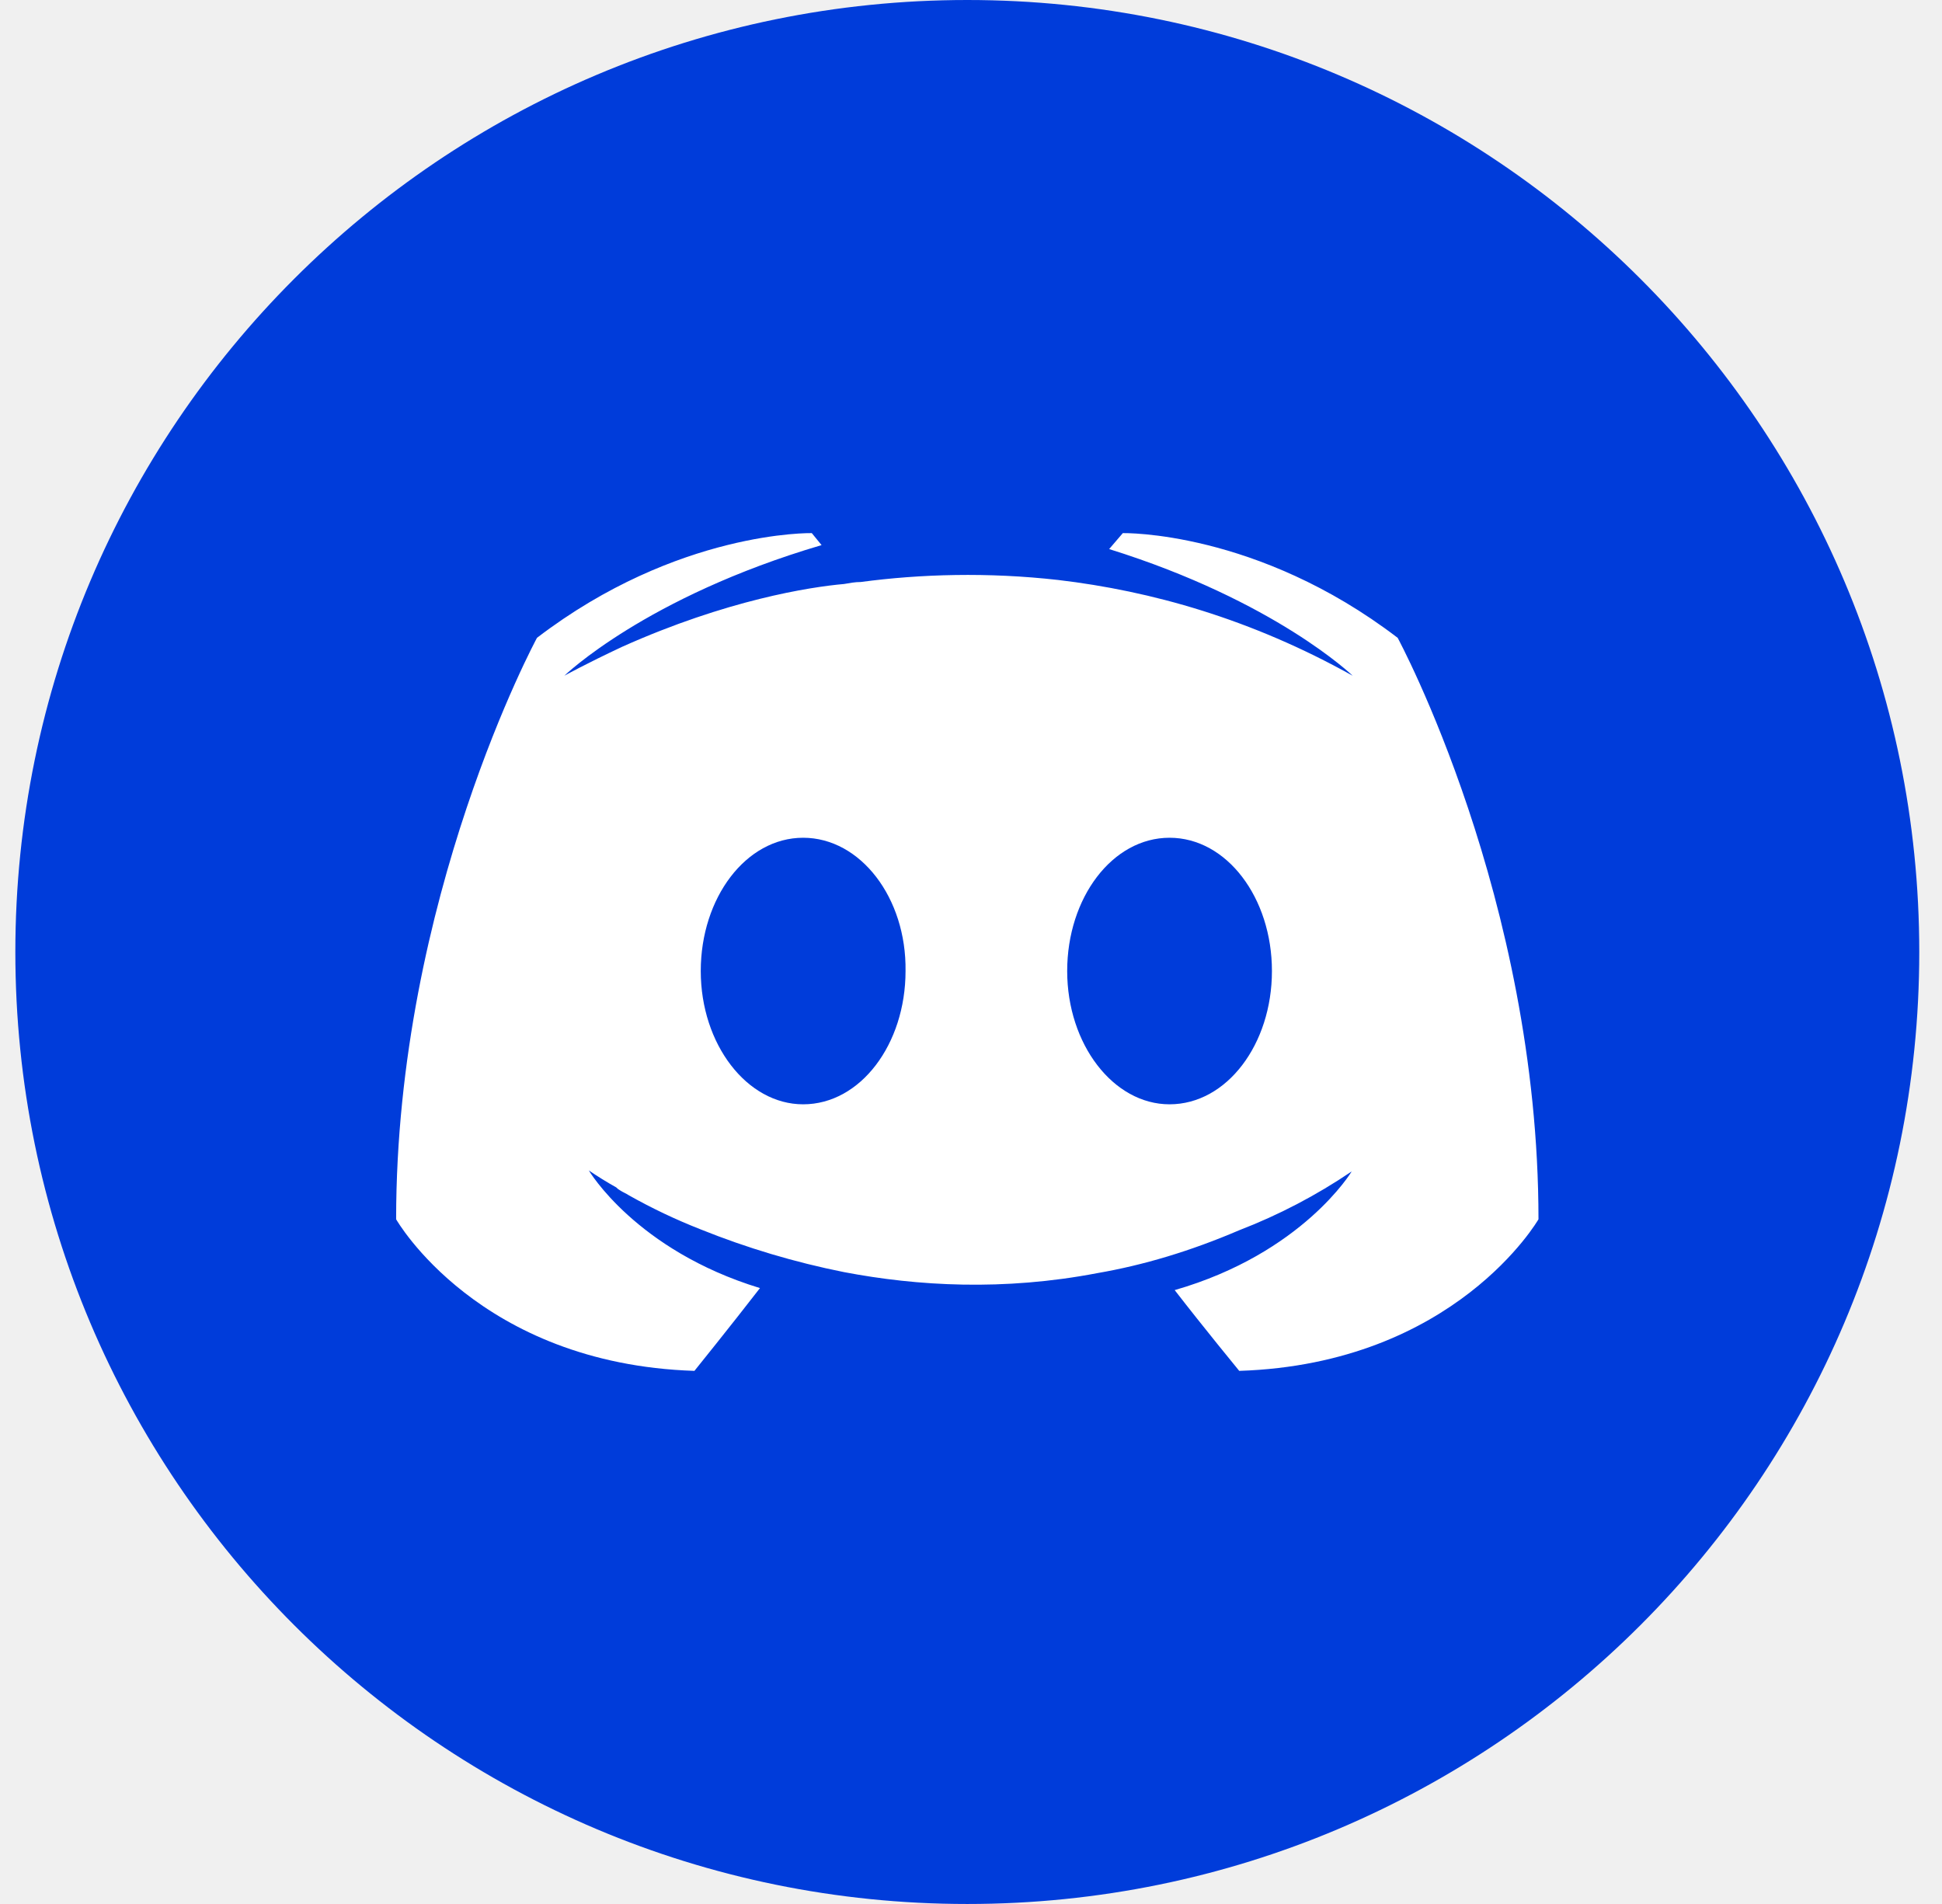
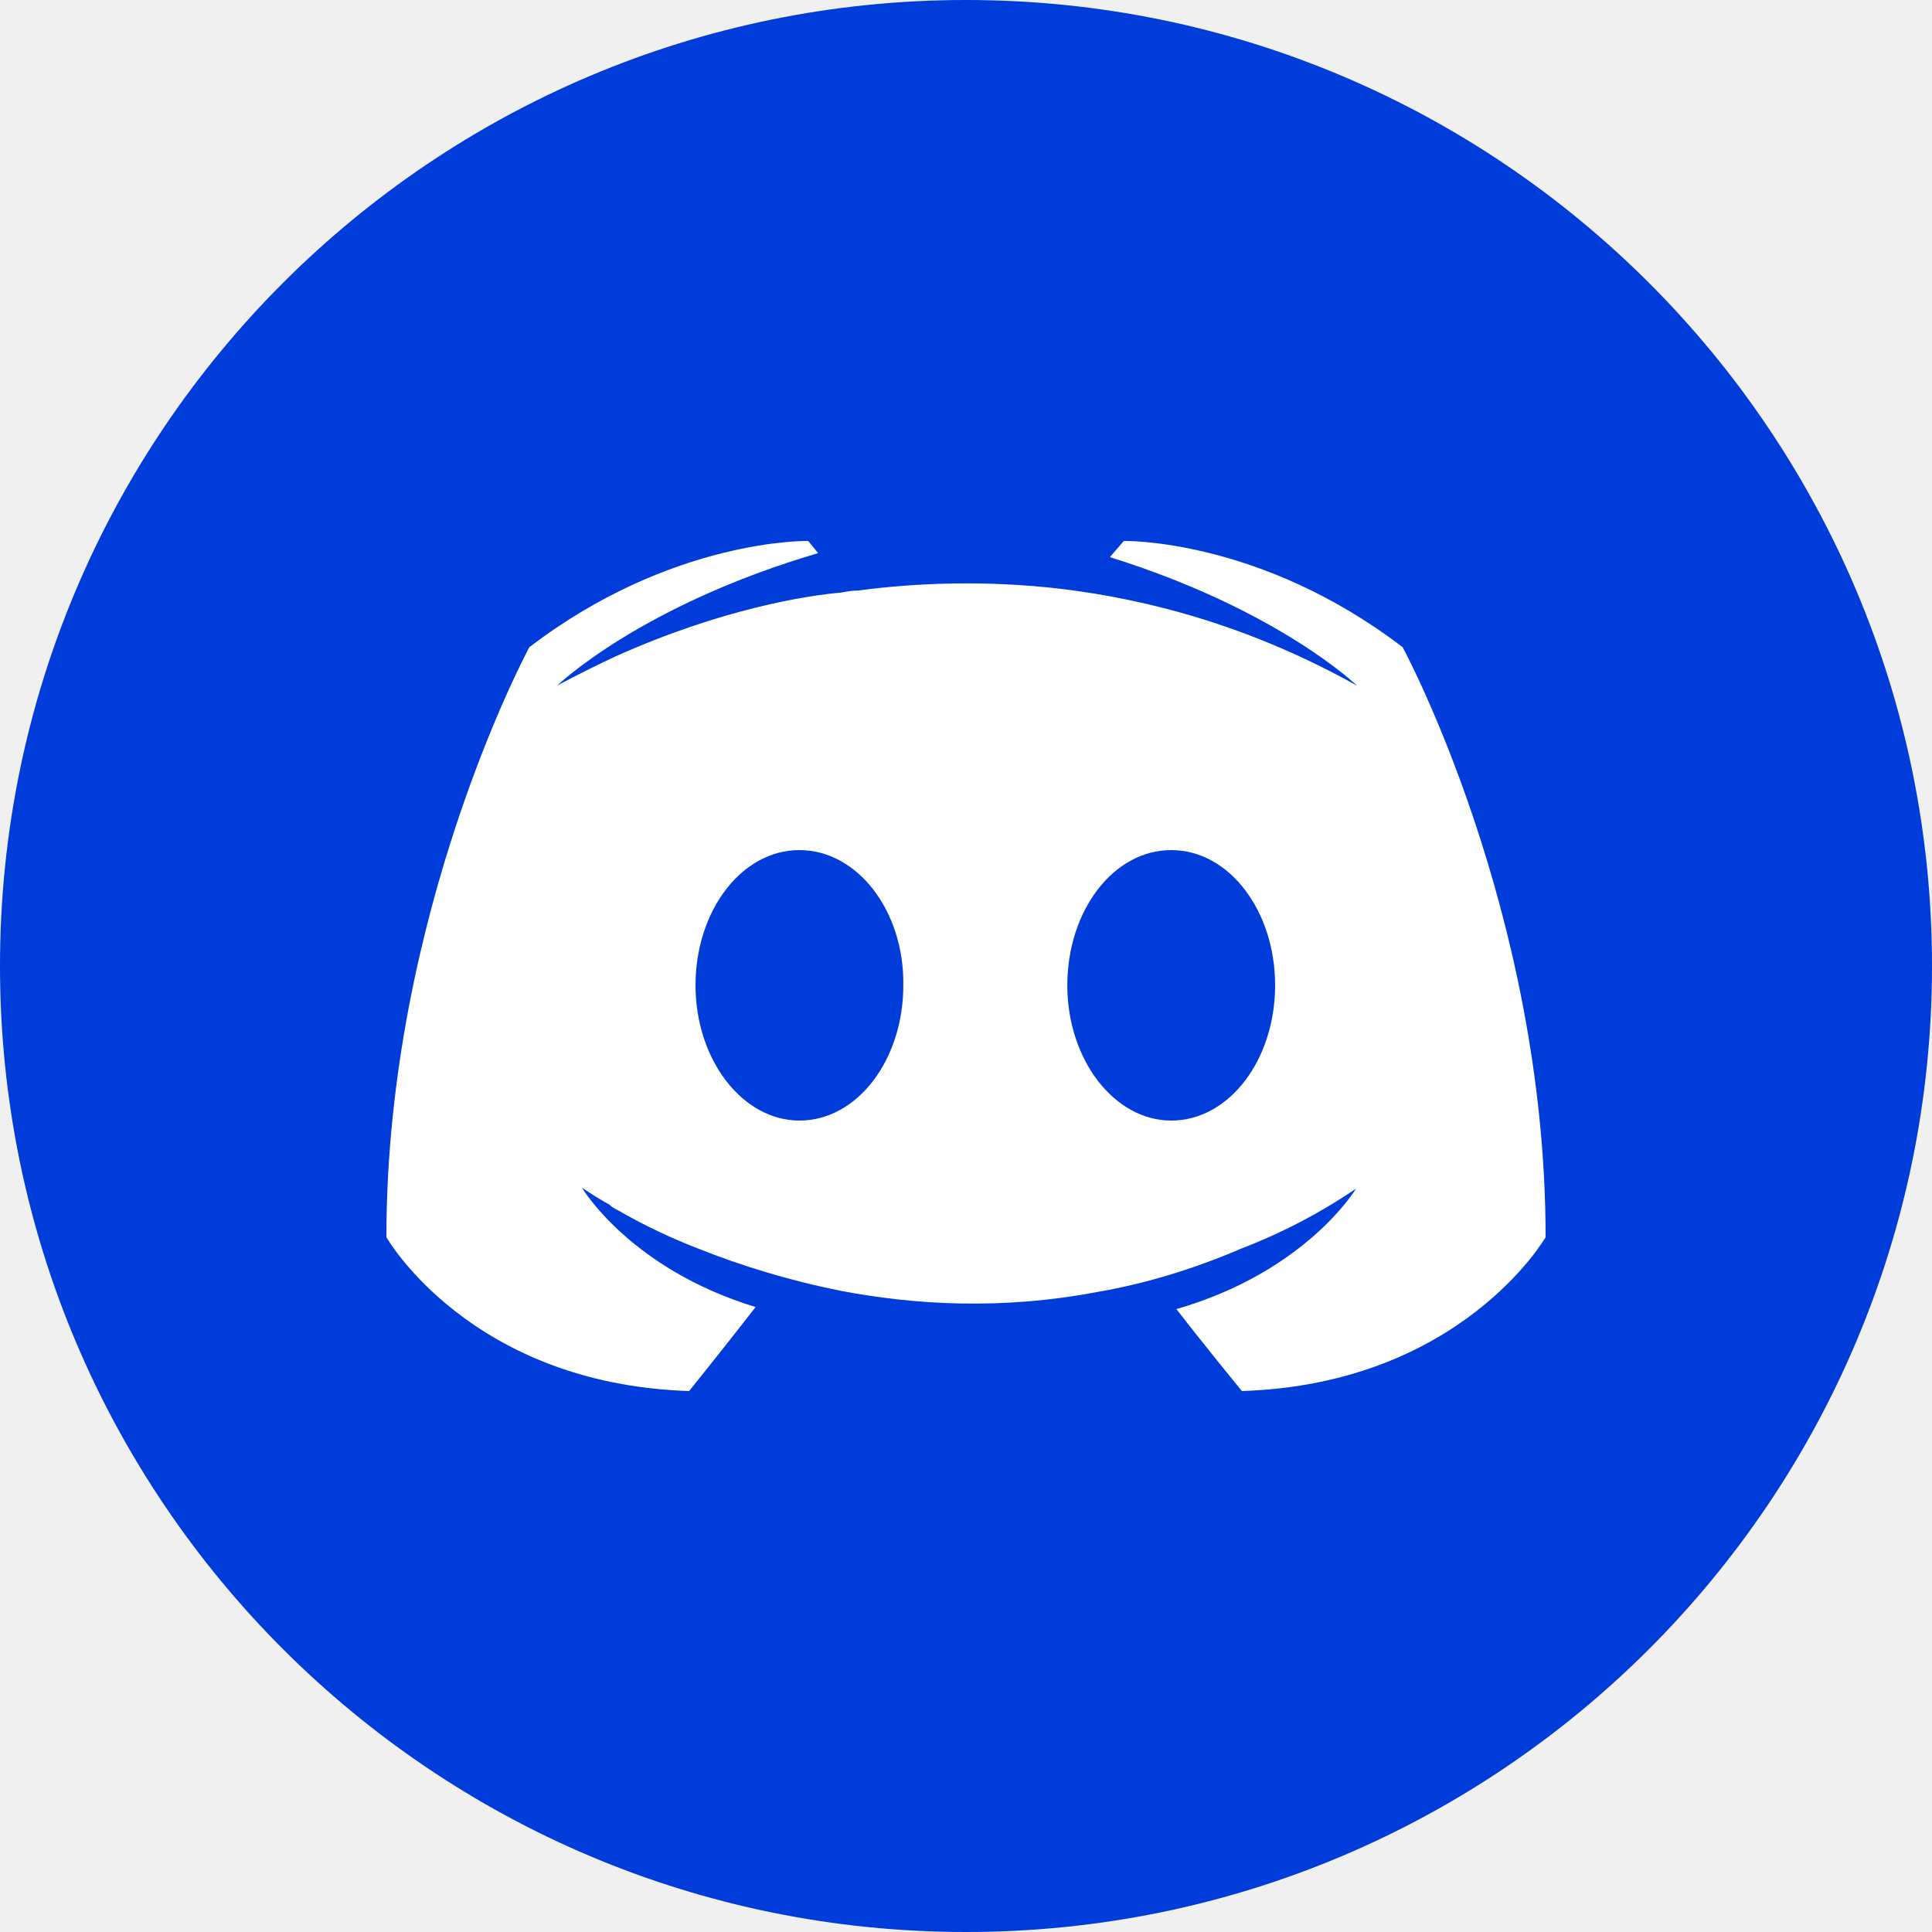
- <svg xmlns="http://www.w3.org/2000/svg" width="51" height="50" viewBox="0 0 51 50" fill="none">
-   <circle cx="25.403" cy="25" r="25" fill="#003CDA" />
-   <path d="M32.544 36C32.544 36 31.619 34.874 30.849 33.879C34.213 32.91 35.498 30.762 35.498 30.762C34.573 31.389 33.582 31.907 32.544 32.307C31.259 32.857 30.027 33.224 28.819 33.433C26.354 33.905 24.093 33.774 22.167 33.407C20.877 33.15 19.614 32.773 18.391 32.281C17.747 32.028 17.121 31.731 16.516 31.39C16.439 31.338 16.362 31.312 16.285 31.26C16.247 31.24 16.212 31.213 16.182 31.181C15.936 31.044 15.696 30.895 15.463 30.736C15.463 30.736 16.696 32.831 19.958 33.826C19.188 34.821 18.237 36 18.237 36C12.561 35.817 10.403 32.019 10.403 32.019C10.403 23.586 14.102 16.75 14.102 16.75C17.801 13.922 21.319 14 21.319 14L21.576 14.315C16.953 15.676 14.821 17.745 14.821 17.745C14.821 17.745 15.386 17.431 16.337 16.986C19.085 15.755 21.268 15.415 22.167 15.336C22.321 15.31 22.45 15.284 22.604 15.284C24.17 15.074 25.943 15.022 27.792 15.231C30.232 15.519 32.852 16.253 35.523 17.745C35.523 17.745 33.494 15.781 29.128 14.419L29.487 14C29.487 14 33.006 13.922 36.705 16.75C36.705 16.75 40.403 23.586 40.403 32.019C40.403 32.019 38.22 35.817 32.544 36Z" fill="white" />
-   <path d="M21.092 22C19.59 22 18.403 23.577 18.403 25.5C18.403 27.423 19.616 29 21.092 29C22.595 29 23.781 27.423 23.781 25.5C23.808 23.577 22.595 22 21.092 22ZM30.714 22C29.212 22 28.026 23.577 28.026 25.5C28.026 27.423 29.238 29 30.714 29C32.217 29 33.403 27.423 33.403 25.5C33.403 23.577 32.217 22 30.714 22Z" fill="#003CDA" />
+ <svg xmlns="http://www.w3.org/2000/svg" width="50" height="50" viewBox="0 0 50 50" fill="none">
+   <circle cx="25" cy="25" r="25" fill="#003CDA" />
+   <path fill-rule="evenodd" clip-rule="evenodd" d="M30.445 33.879C31.216 34.874 32.14 36 32.14 36C37.817 35.817 40 32.019 40 32.019C40 23.586 36.301 16.75 36.301 16.75C32.603 13.922 29.084 14 29.084 14L28.724 14.419C33.091 15.781 35.12 17.745 35.12 17.745C32.449 16.253 29.829 15.519 27.389 15.231C25.539 15.022 23.767 15.074 22.2 15.284C22.066 15.284 21.951 15.303 21.821 15.326C21.802 15.329 21.783 15.333 21.764 15.336C20.865 15.415 18.681 15.755 15.933 16.986C14.983 17.431 14.418 17.745 14.418 17.745C14.418 17.745 16.55 15.676 21.173 14.315L20.916 14C20.916 14 17.397 13.922 13.699 16.75C13.699 16.75 10 23.586 10 32.019C10 32.019 12.158 35.817 17.834 36C17.834 36 18.784 34.821 19.555 33.826C16.293 32.831 15.06 30.736 15.06 30.736C15.293 30.895 15.533 31.044 15.779 31.181C15.808 31.213 15.843 31.24 15.882 31.26C15.92 31.286 15.959 31.305 15.997 31.325C16.036 31.345 16.075 31.364 16.113 31.39C16.717 31.731 17.344 32.028 17.988 32.281C19.21 32.773 20.474 33.15 21.764 33.407C23.69 33.774 25.95 33.905 28.416 33.433C29.623 33.224 30.856 32.857 32.14 32.307C33.179 31.907 34.17 31.389 35.094 30.762C35.094 30.762 33.81 32.91 30.445 33.879ZM18 25.5C18 23.577 19.186 22 20.689 22C22.192 22 23.404 23.577 23.378 25.5C23.378 27.423 22.192 29 20.689 29C19.213 29 18 27.423 18 25.5ZM27.622 25.5C27.622 23.577 28.808 22 30.311 22C31.814 22 33 23.577 33 25.5C33 27.423 31.814 29 30.311 29C28.835 29 27.622 27.423 27.622 25.5Z" fill="white" />
</svg>
